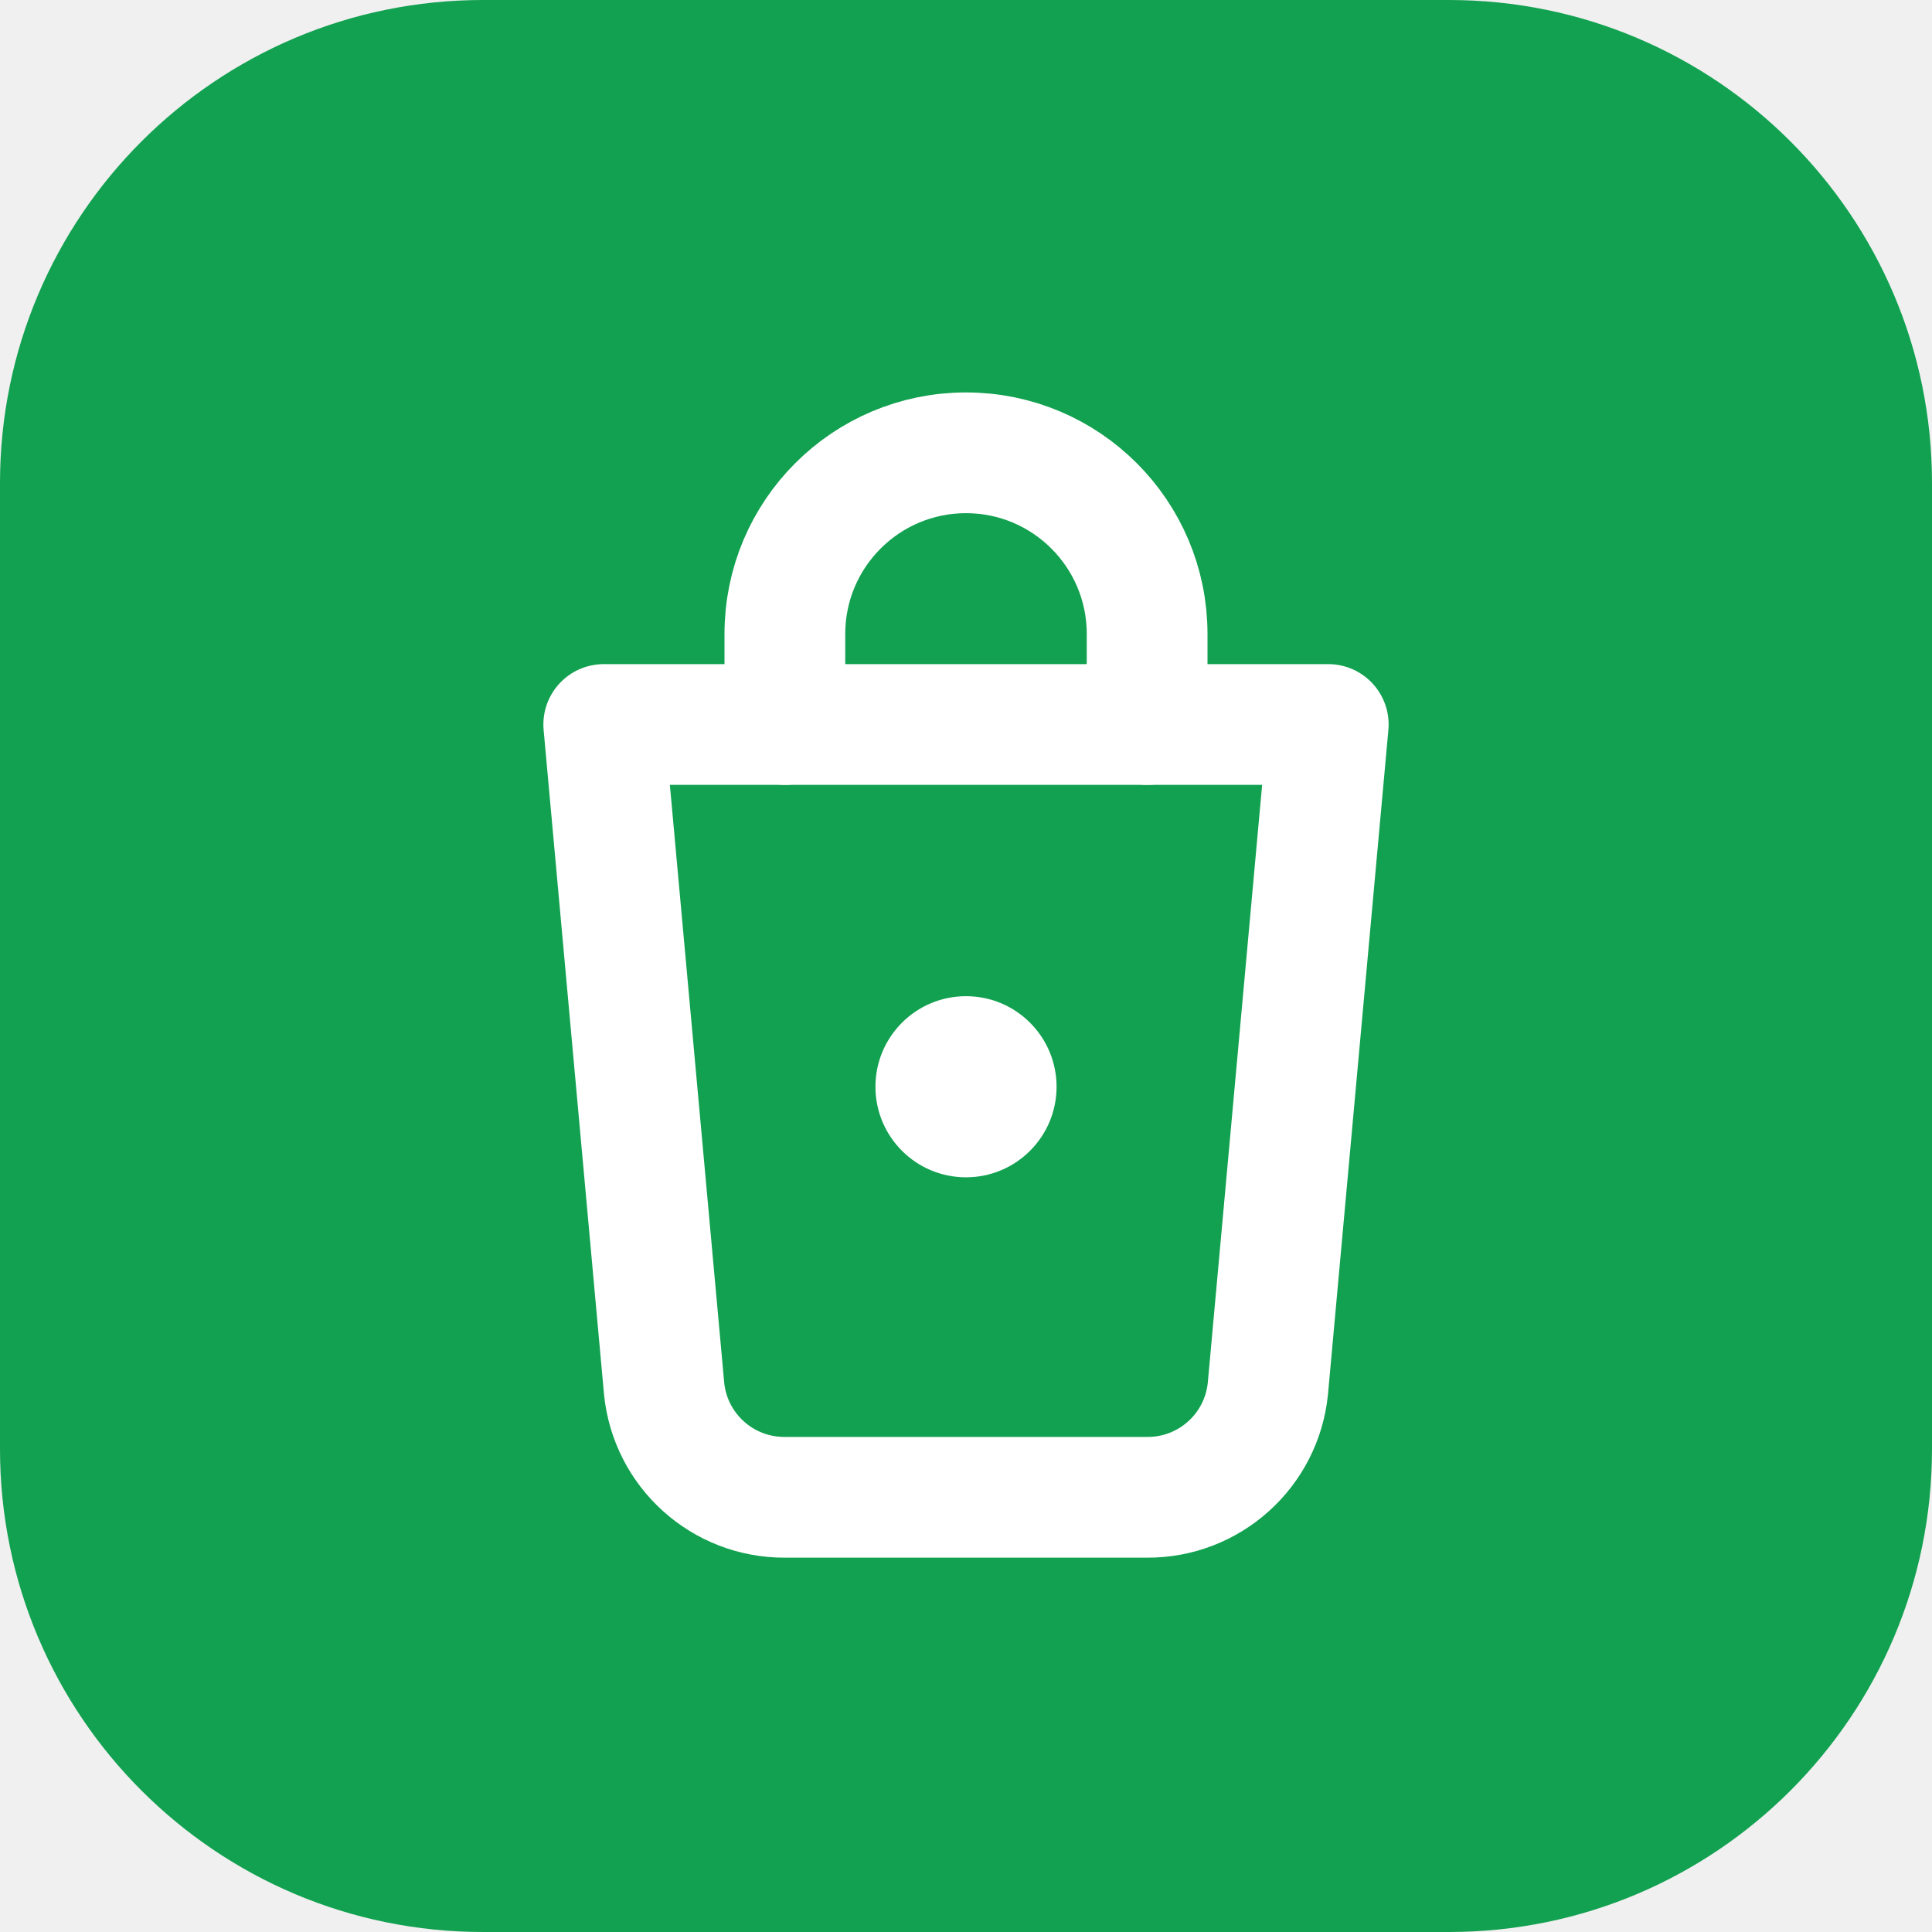
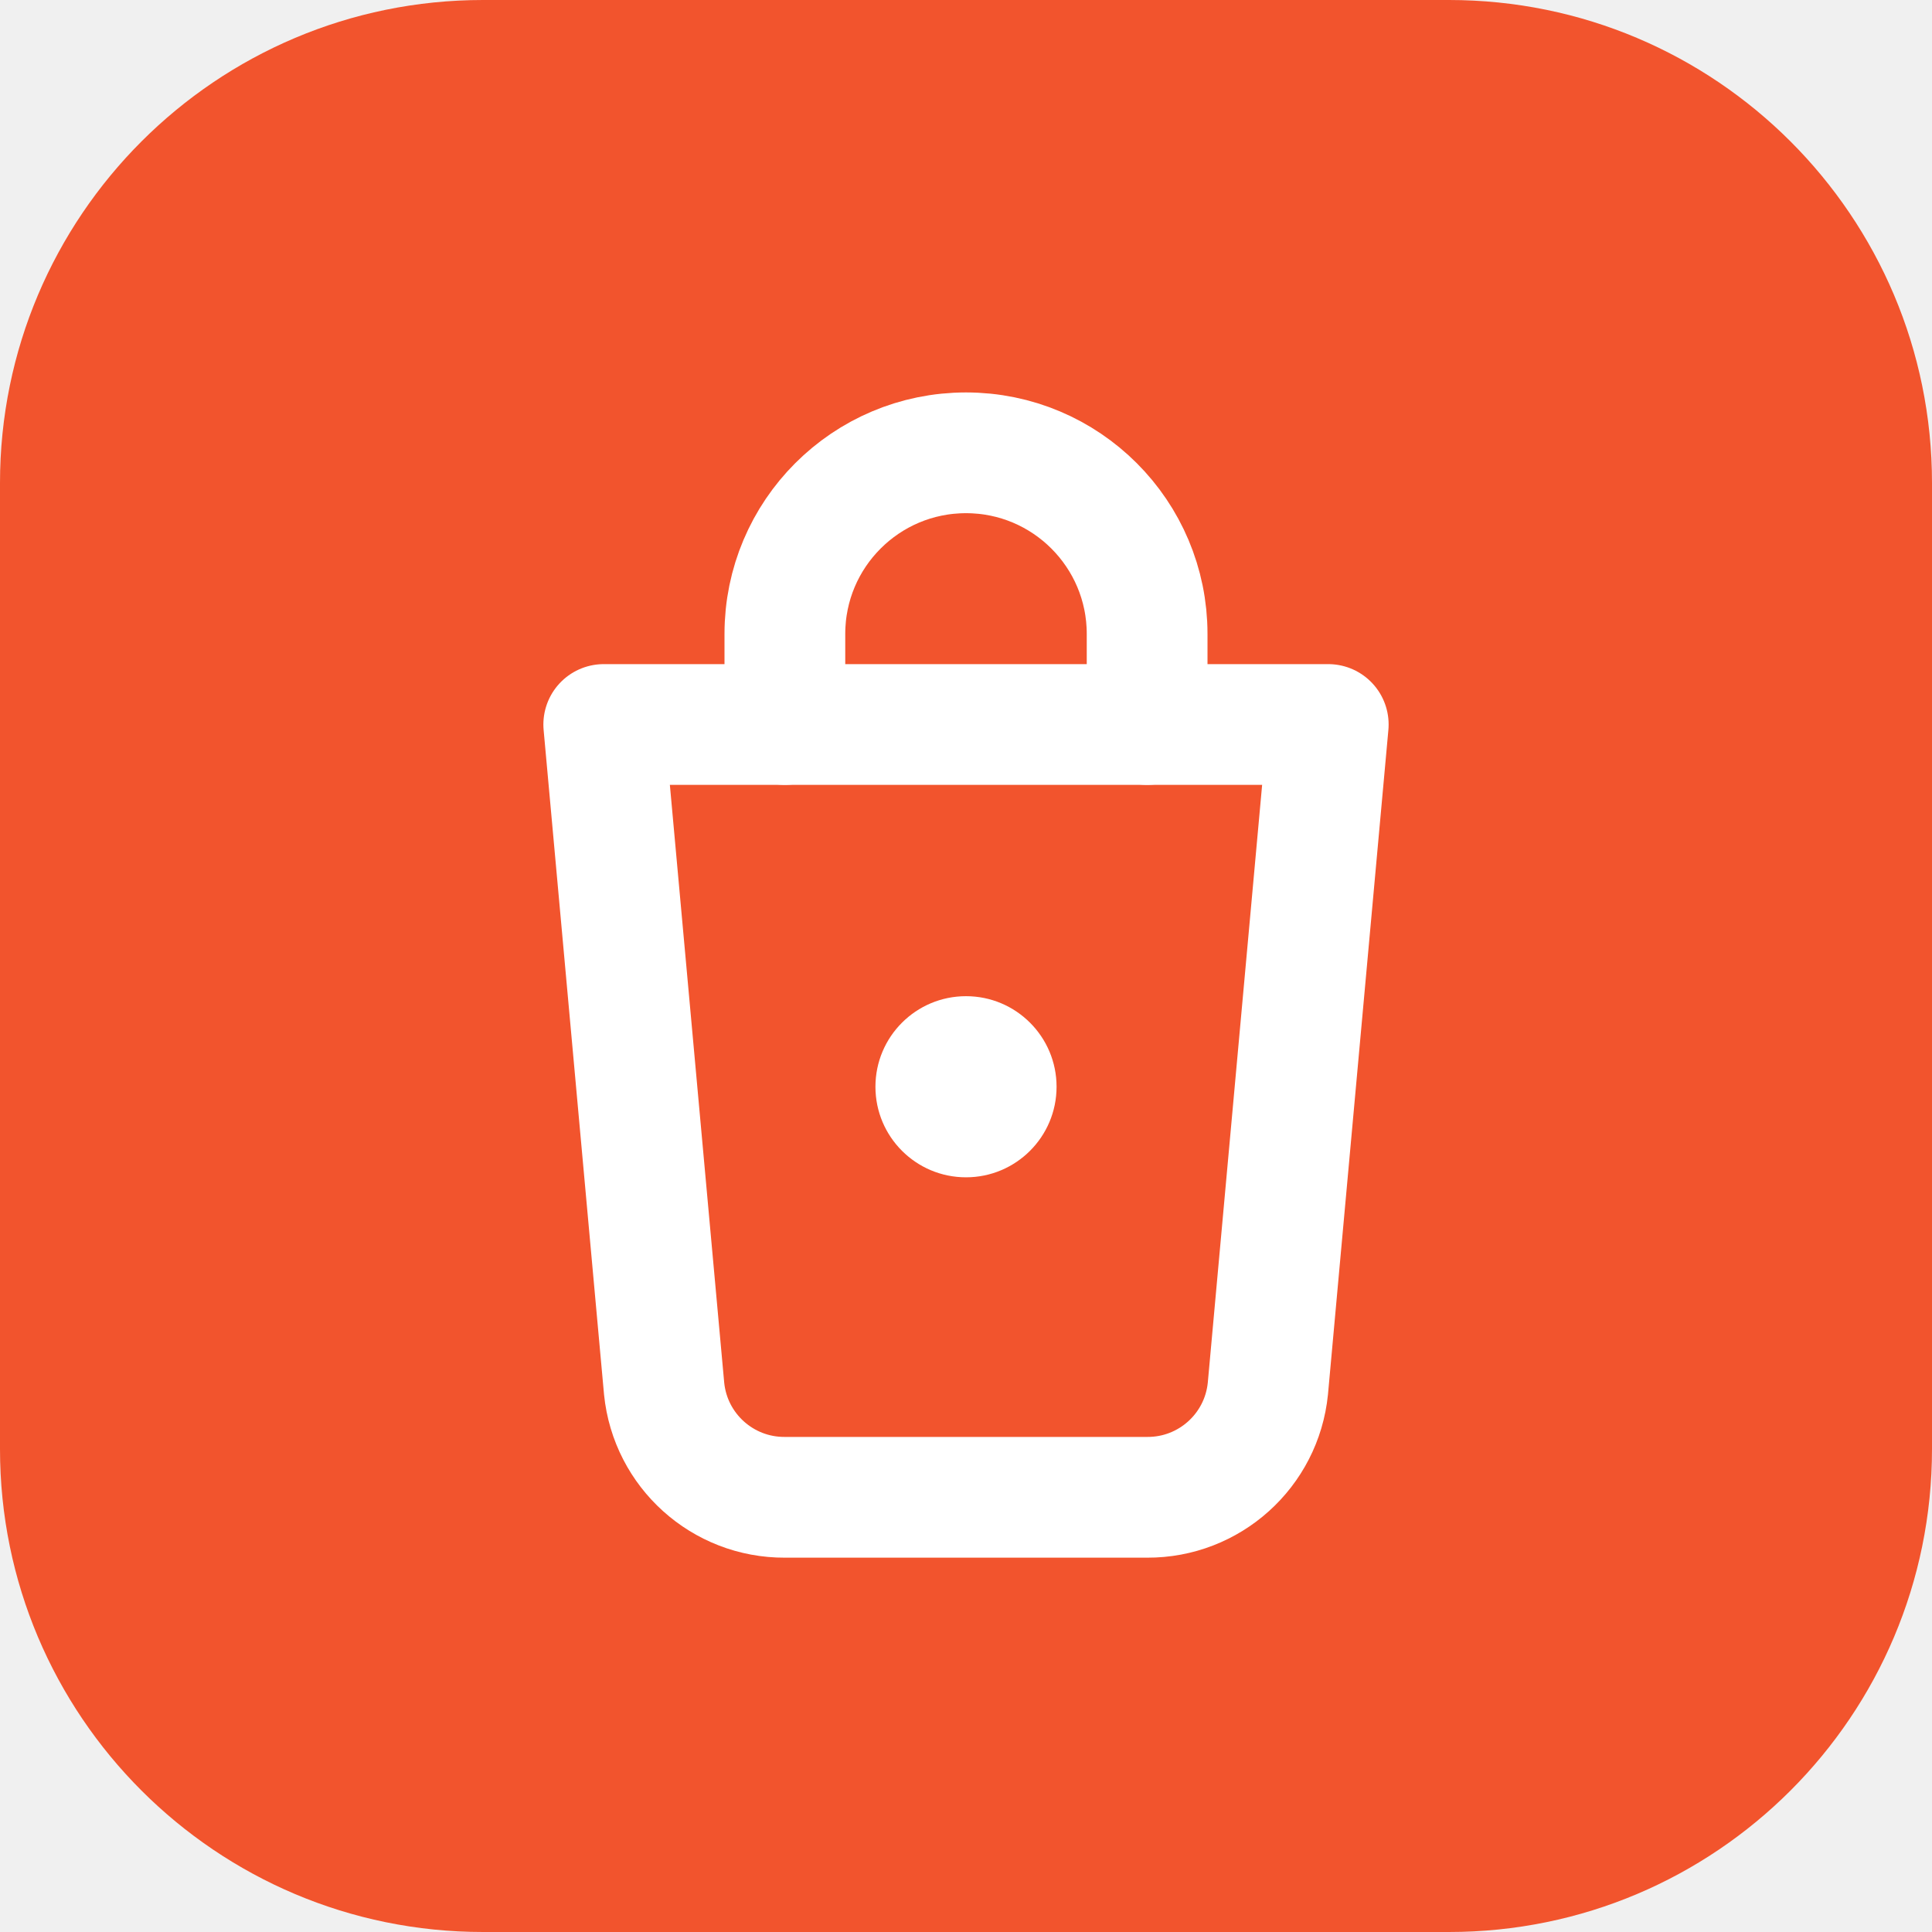
<svg xmlns="http://www.w3.org/2000/svg" viewBox="0 0 64 64">
-   <rect width="64" height="64" rx="16" fill="#12a150" />
+   <rect width="64" height="64" rx="16" fill="#f2542d" />
  <path d="M20 24h24l-2 22a4 4 0 0 1-4 3.6H26a4 4 0 0 1-4-3.6z" fill="none" stroke="#ffffff" stroke-width="4" stroke-linejoin="round" />
  <path d="M26 24v-3a6 6 0 0 1 12 0v3" fill="none" stroke="#ffffff" stroke-width="4" stroke-linecap="round" />
  <circle cx="32" cy="36" r="3" fill="#ffffff" />
</svg>
